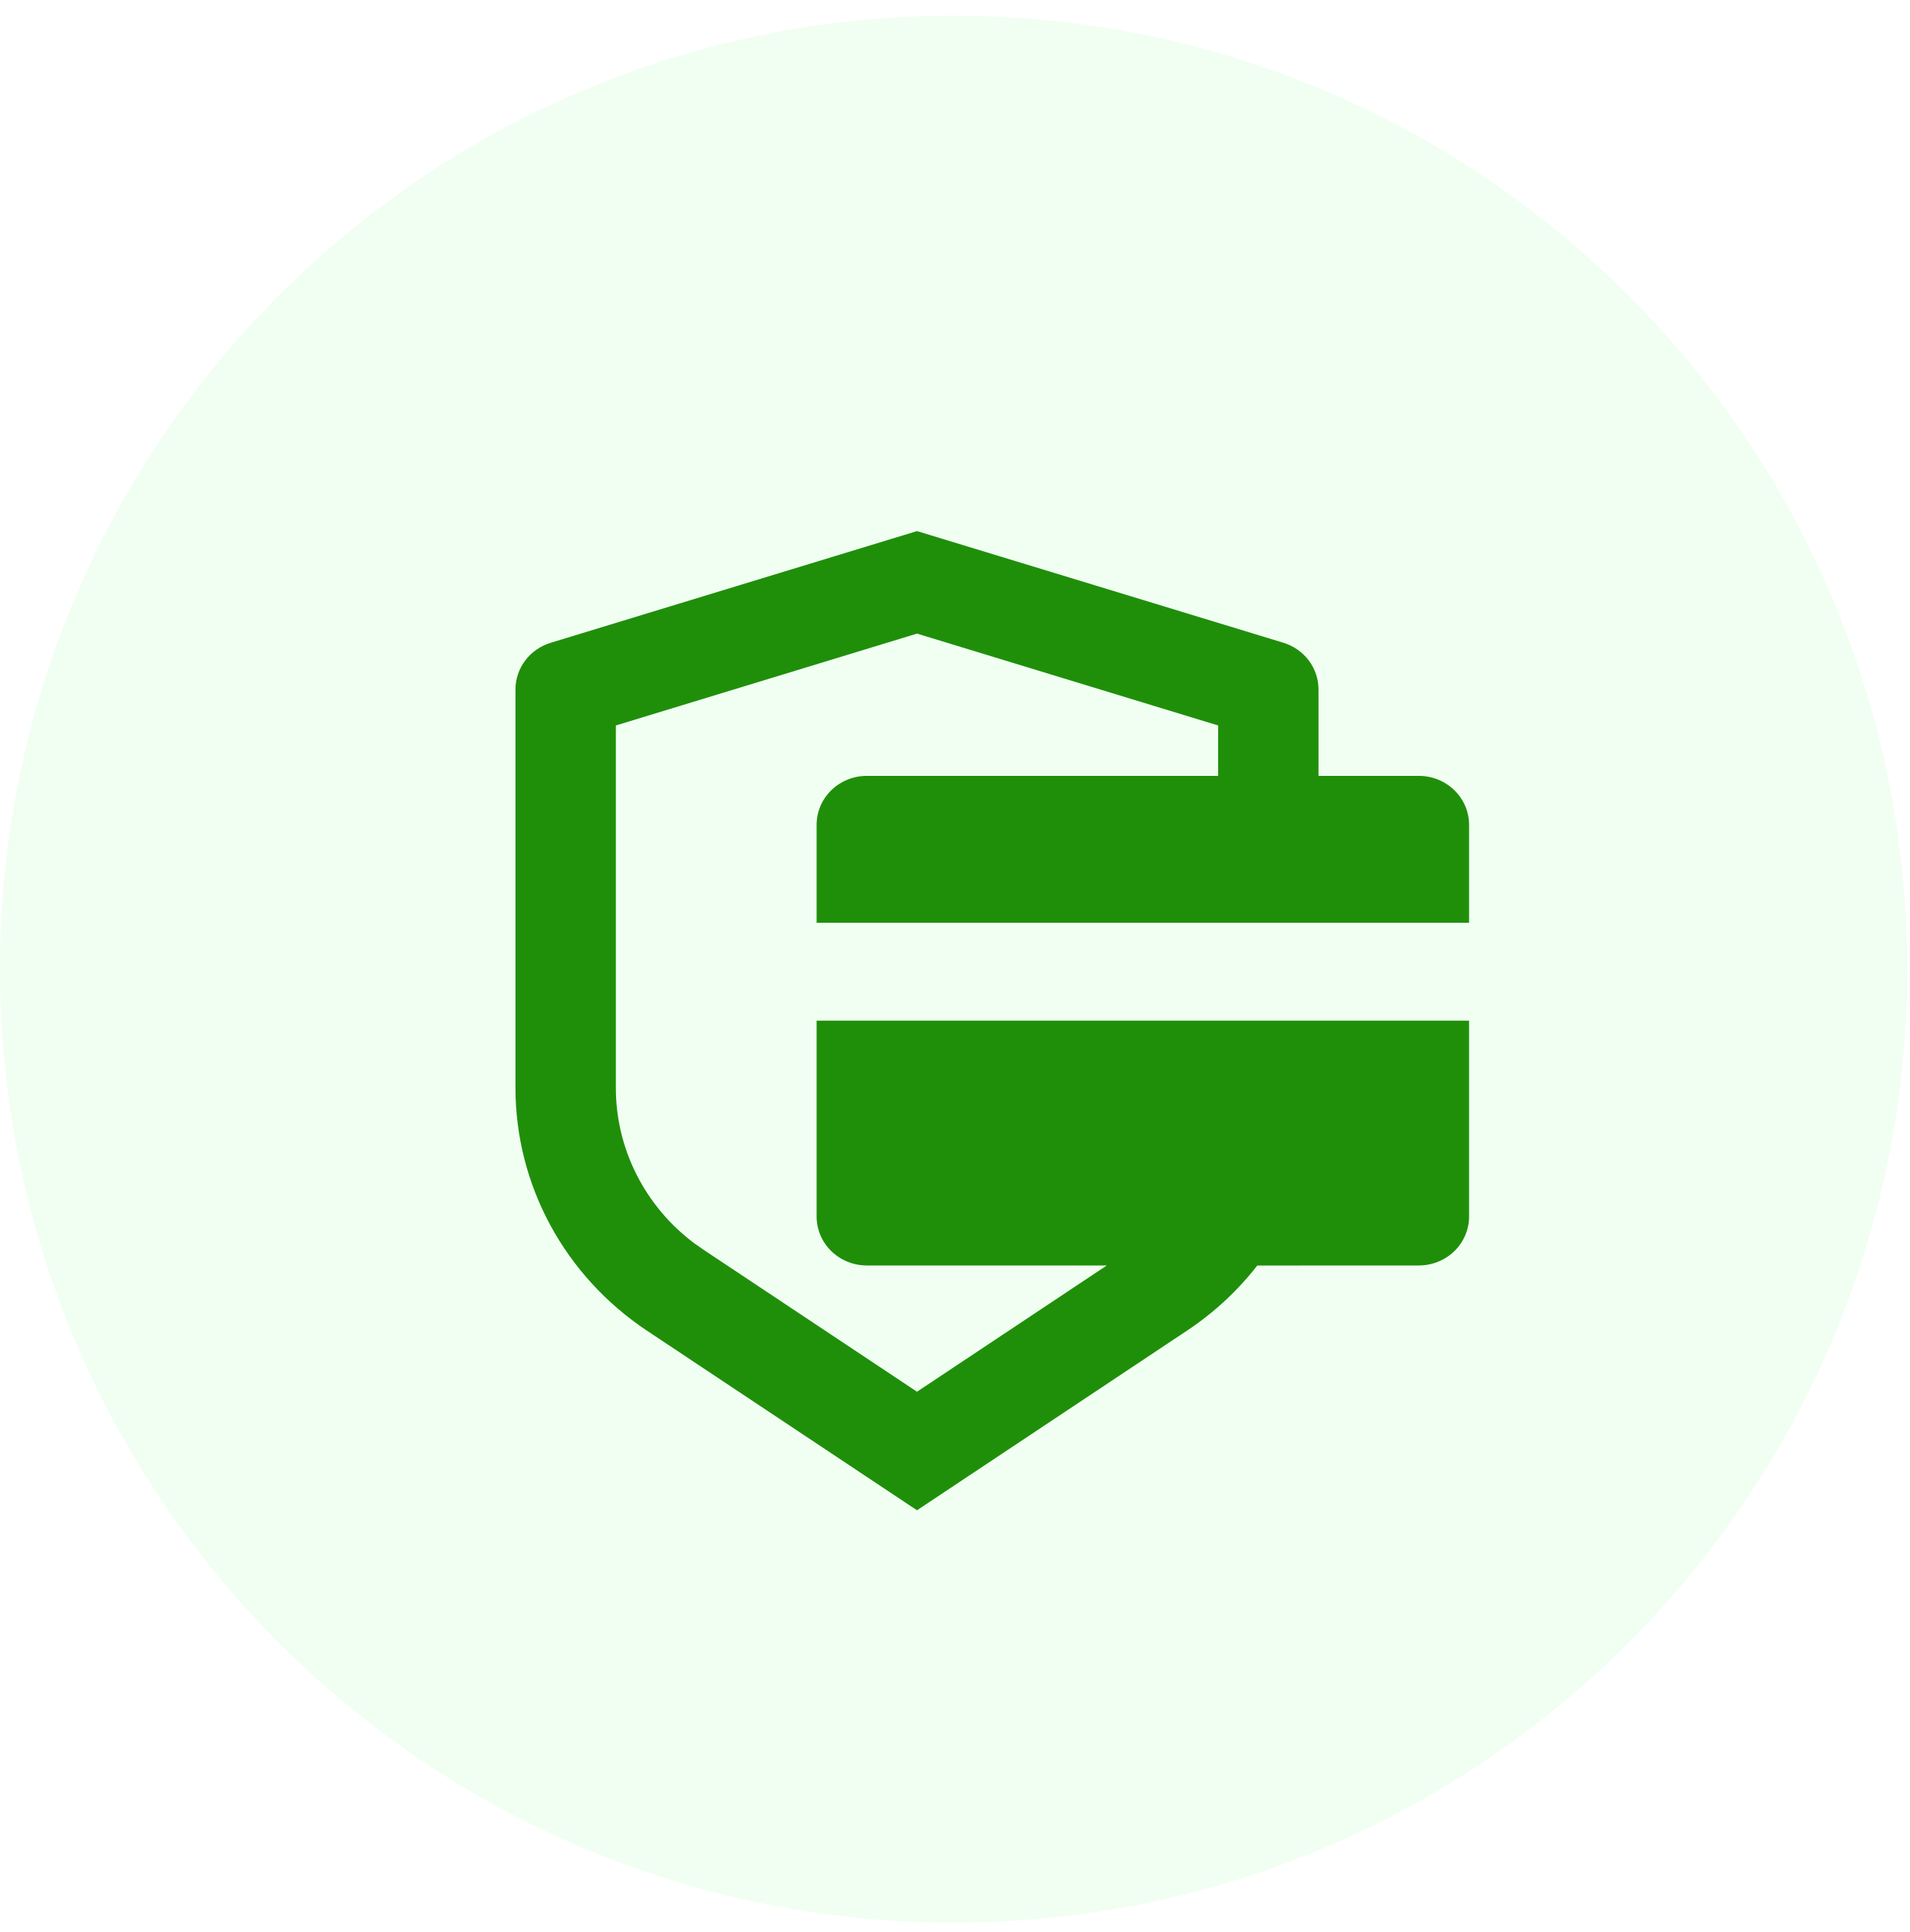
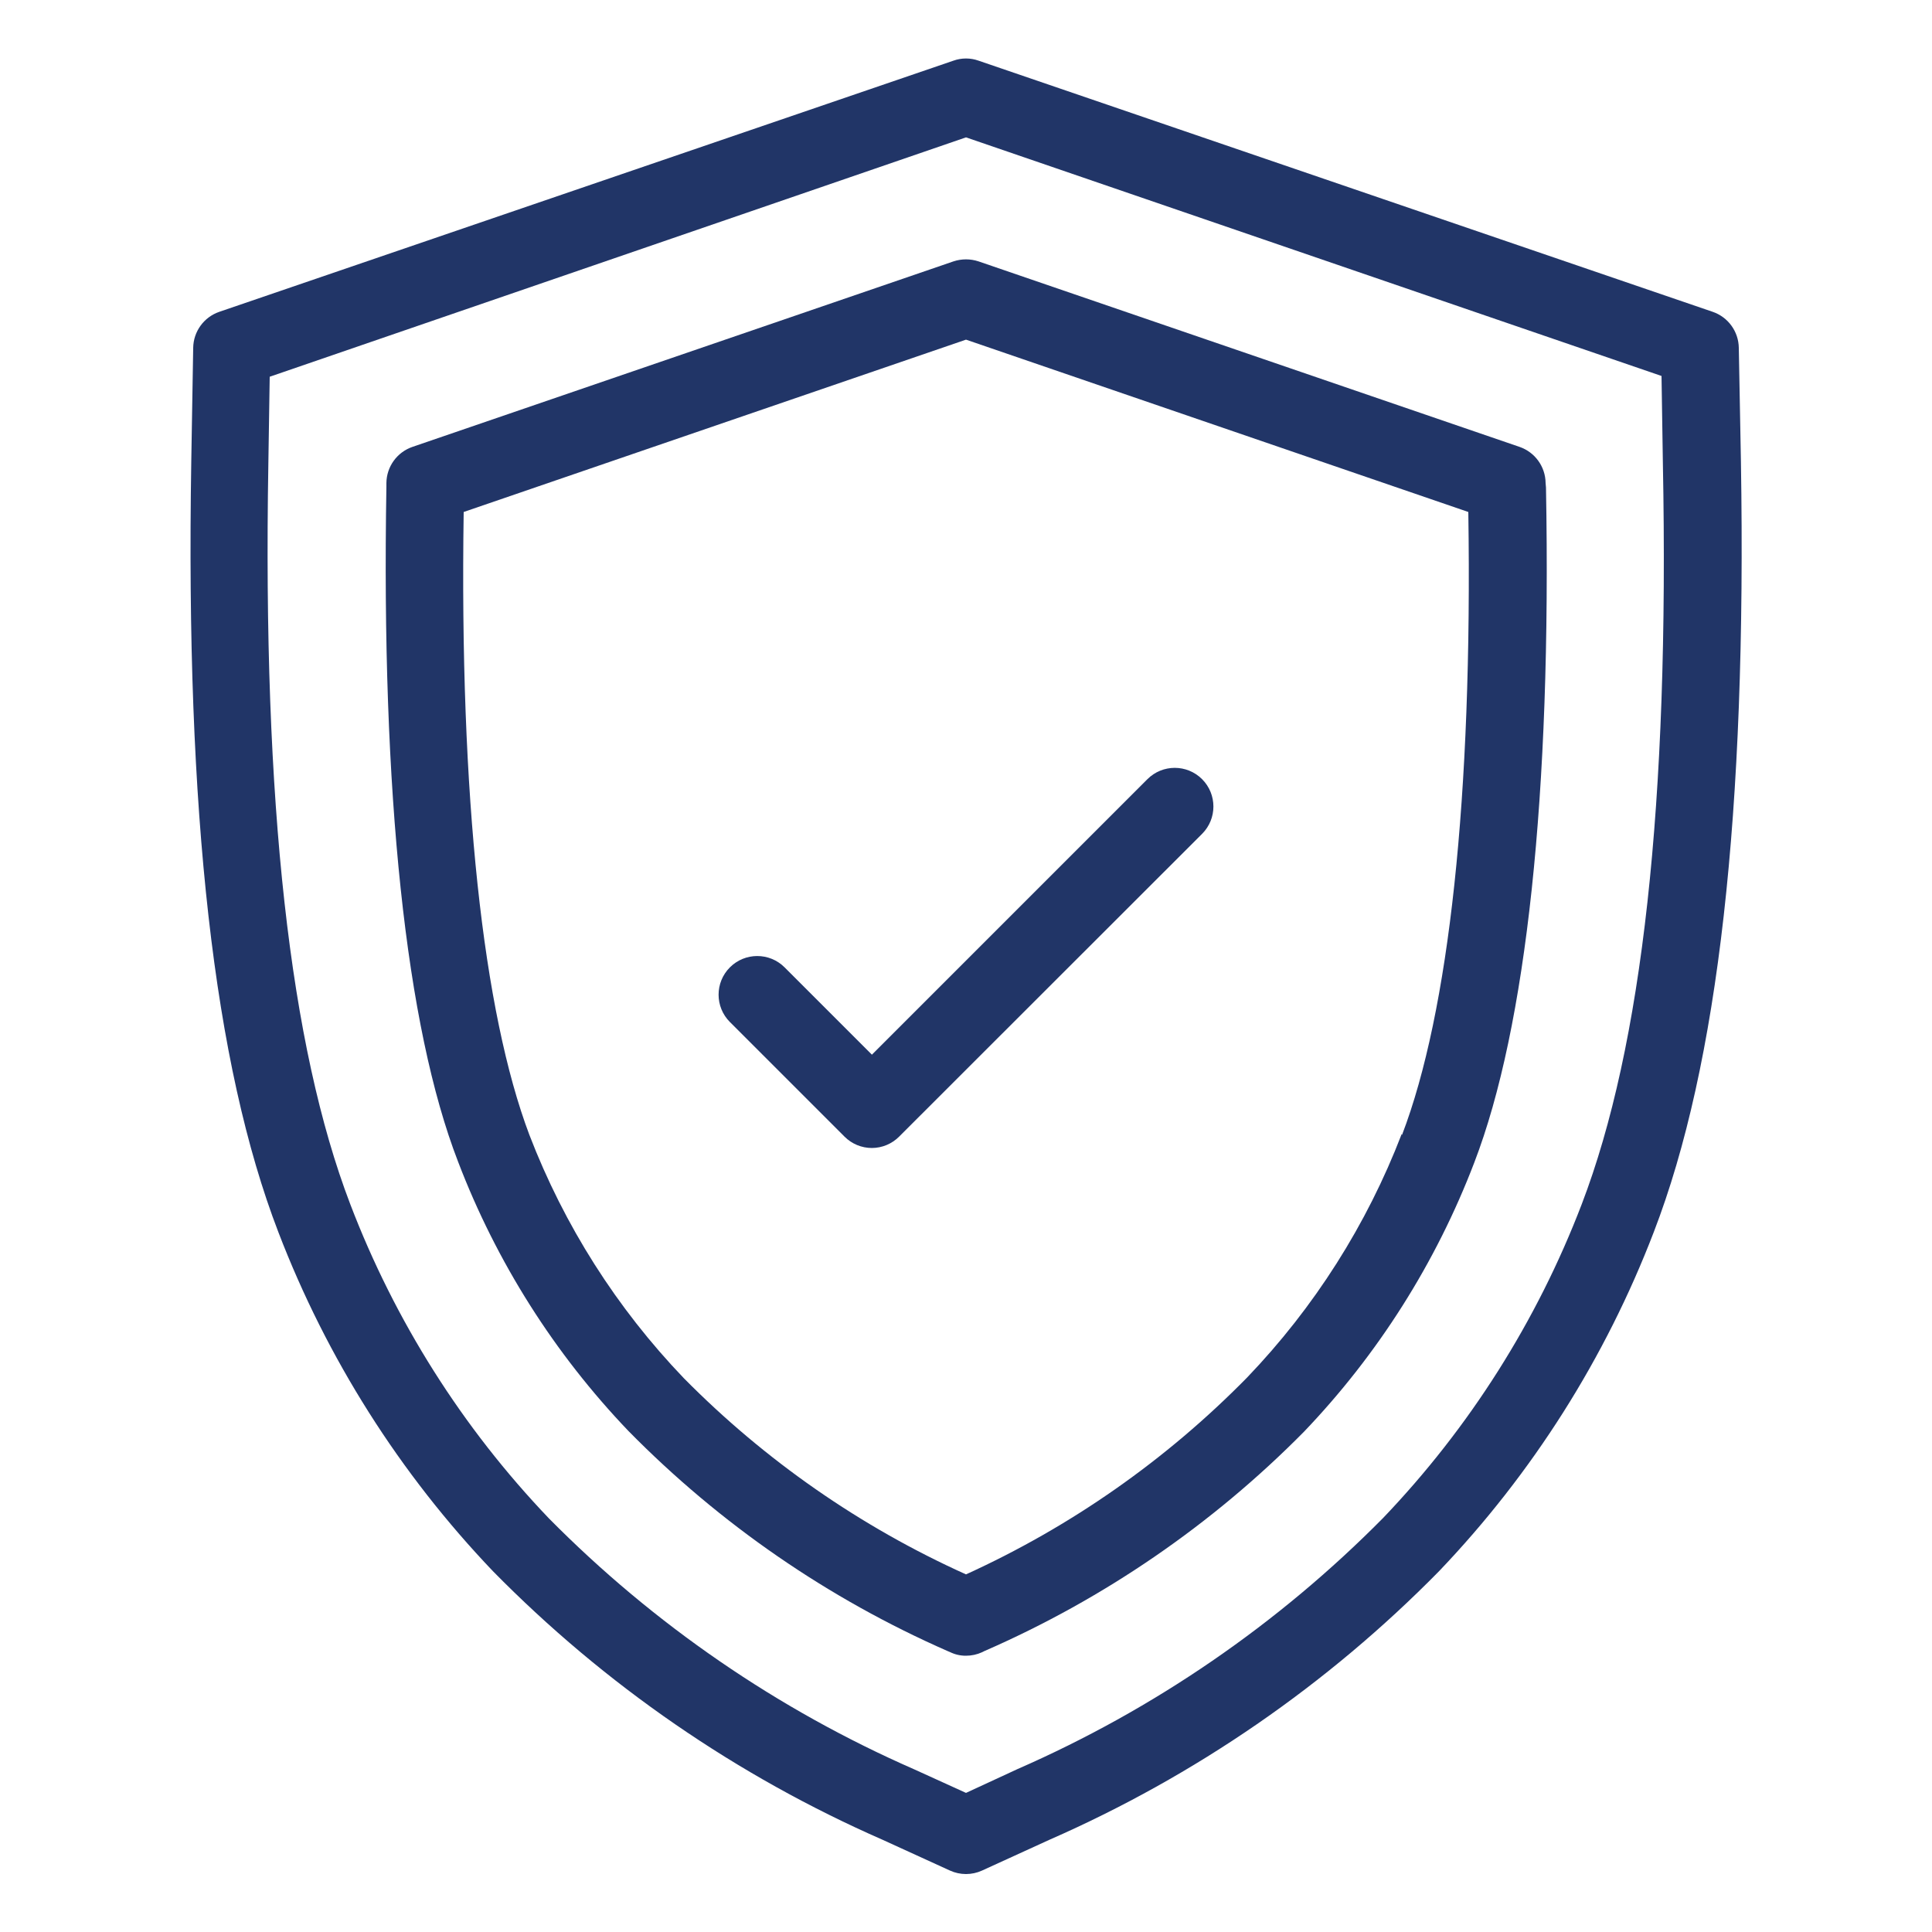
- <svg xmlns="http://www.w3.org/2000/svg" width="83" height="84" viewBox="0 0 83 84" fill="none">
-   <circle cx="41.452" cy="42.137" r="41.452" fill="#F0FFF1" />
-   <path d="M39.861 23.091L55.782 27.944C56.227 28.08 56.615 28.35 56.89 28.715C57.166 29.081 57.314 29.523 57.314 29.977V33.734H61.677C62.256 33.734 62.811 33.959 63.22 34.358C63.629 34.757 63.859 35.298 63.859 35.863V40.12H35.497V35.863C35.497 35.298 35.727 34.757 36.136 34.358C36.545 33.959 37.1 33.734 37.679 33.734H52.951V31.542L39.861 27.548L26.77 31.542V47.302C26.77 48.605 27.076 49.891 27.666 51.061C28.255 52.23 29.111 53.252 30.169 54.048L30.582 54.337L39.861 60.51L48.112 55.02H37.679C37.1 55.02 36.545 54.796 36.136 54.397C35.727 53.998 35.497 53.456 35.497 52.892V44.377H63.859V52.892C63.859 53.456 63.629 53.998 63.22 54.397C62.811 54.796 62.256 55.02 61.677 55.02L54.652 55.023C53.808 56.108 52.783 57.066 51.598 57.854L39.861 65.664L28.123 57.856C26.361 56.684 24.92 55.11 23.923 53.271C22.927 51.431 22.407 49.382 22.407 47.302V29.977C22.407 29.524 22.556 29.082 22.831 28.717C23.107 28.352 23.495 28.082 23.938 27.947L39.861 23.091Z" fill="#1F8F0A" />
+ <svg xmlns="http://www.w3.org/2000/svg" version="1.1" width="512" height="512" x="0" y="0" viewBox="0 0 100 100" style="enable-background:new 0 0 512 512" xml:space="preserve" class="">
+   <g>
+     <path d="M90 18a2 2 0 0 0-1.35-1.86l-38-13a1.93 1.93 0 0 0-1.3 0l-38 13A2 2 0 0 0 10 18l-.1 5.9c-.3 18.17 1.17 31.21 4.51 39.88a52.8 52.8 0 0 0 11.11 17.55 64.7 64.7 0 0 0 20.17 13.9l3.48 1.59a2 2 0 0 0 1.66 0l3.48-1.59a64.7 64.7 0 0 0 20.17-13.9A52.8 52.8 0 0 0 85.6 63.77c3.34-8.67 4.81-21.71 4.51-39.88zm-8.13 44.33a48.7 48.7 0 0 1-10.28 16.24 61 61 0 0 1-18.93 13L50 92.8l-2.66-1.21a61 61 0 0 1-18.93-13 48.7 48.7 0 0 1-10.28-16.26C15 54.15 13.59 41.6 13.89 24l.07-4.5L50 7.11l36 12.35.07 4.5c.34 17.64-1.07 30.19-4.2 38.37" fill="#213567" opacity="1" data-original="#000000" class="" />
+     <path d="M80 25a2 2 0 0 0-1.35-1.87l-28-9.6a2.06 2.06 0 0 0-1.3 0l-28 9.6A2 2 0 0 0 20 25v.19c-.27 15.86 1 27.94 3.71 34.94a41.7 41.7 0 0 0 8.82 13.94 53.1 53.1 0 0 0 16.52 11.39l.12.05a1.84 1.84 0 0 0 .83.19 2 2 0 0 0 .83-.18l.12-.06a53.1 53.1 0 0 0 16.54-11.35 41.7 41.7 0 0 0 8.82-13.94c2.69-7 4-19.08 3.71-34.93zm-7.45 33.7a37.8 37.8 0 0 1-8 12.6A48.6 48.6 0 0 1 50 81.49a48.6 48.6 0 0 1-14.6-10.15 37.8 37.8 0 0 1-8-12.6C25 52.38 23.78 41.26 24 26.5l26-8.92 26 8.92c.22 14.75-1 25.88-3.43 32.24z" fill="#213567" opacity="1" data-original="#000000" class="" />
+     <path d="M59.39 40.33 45.13 54.59l-4.52-4.52a2 2 0 0 0-2.83 2.83l5.93 5.93a2 2 0 0 0 1.42.59 2 2 0 0 0 1.41-.59l15.68-15.67a2 2 0 0 0-2.83-2.83" fill="#213567" opacity="1" data-original="#000000" class="" />
+   </g>
</svg>
